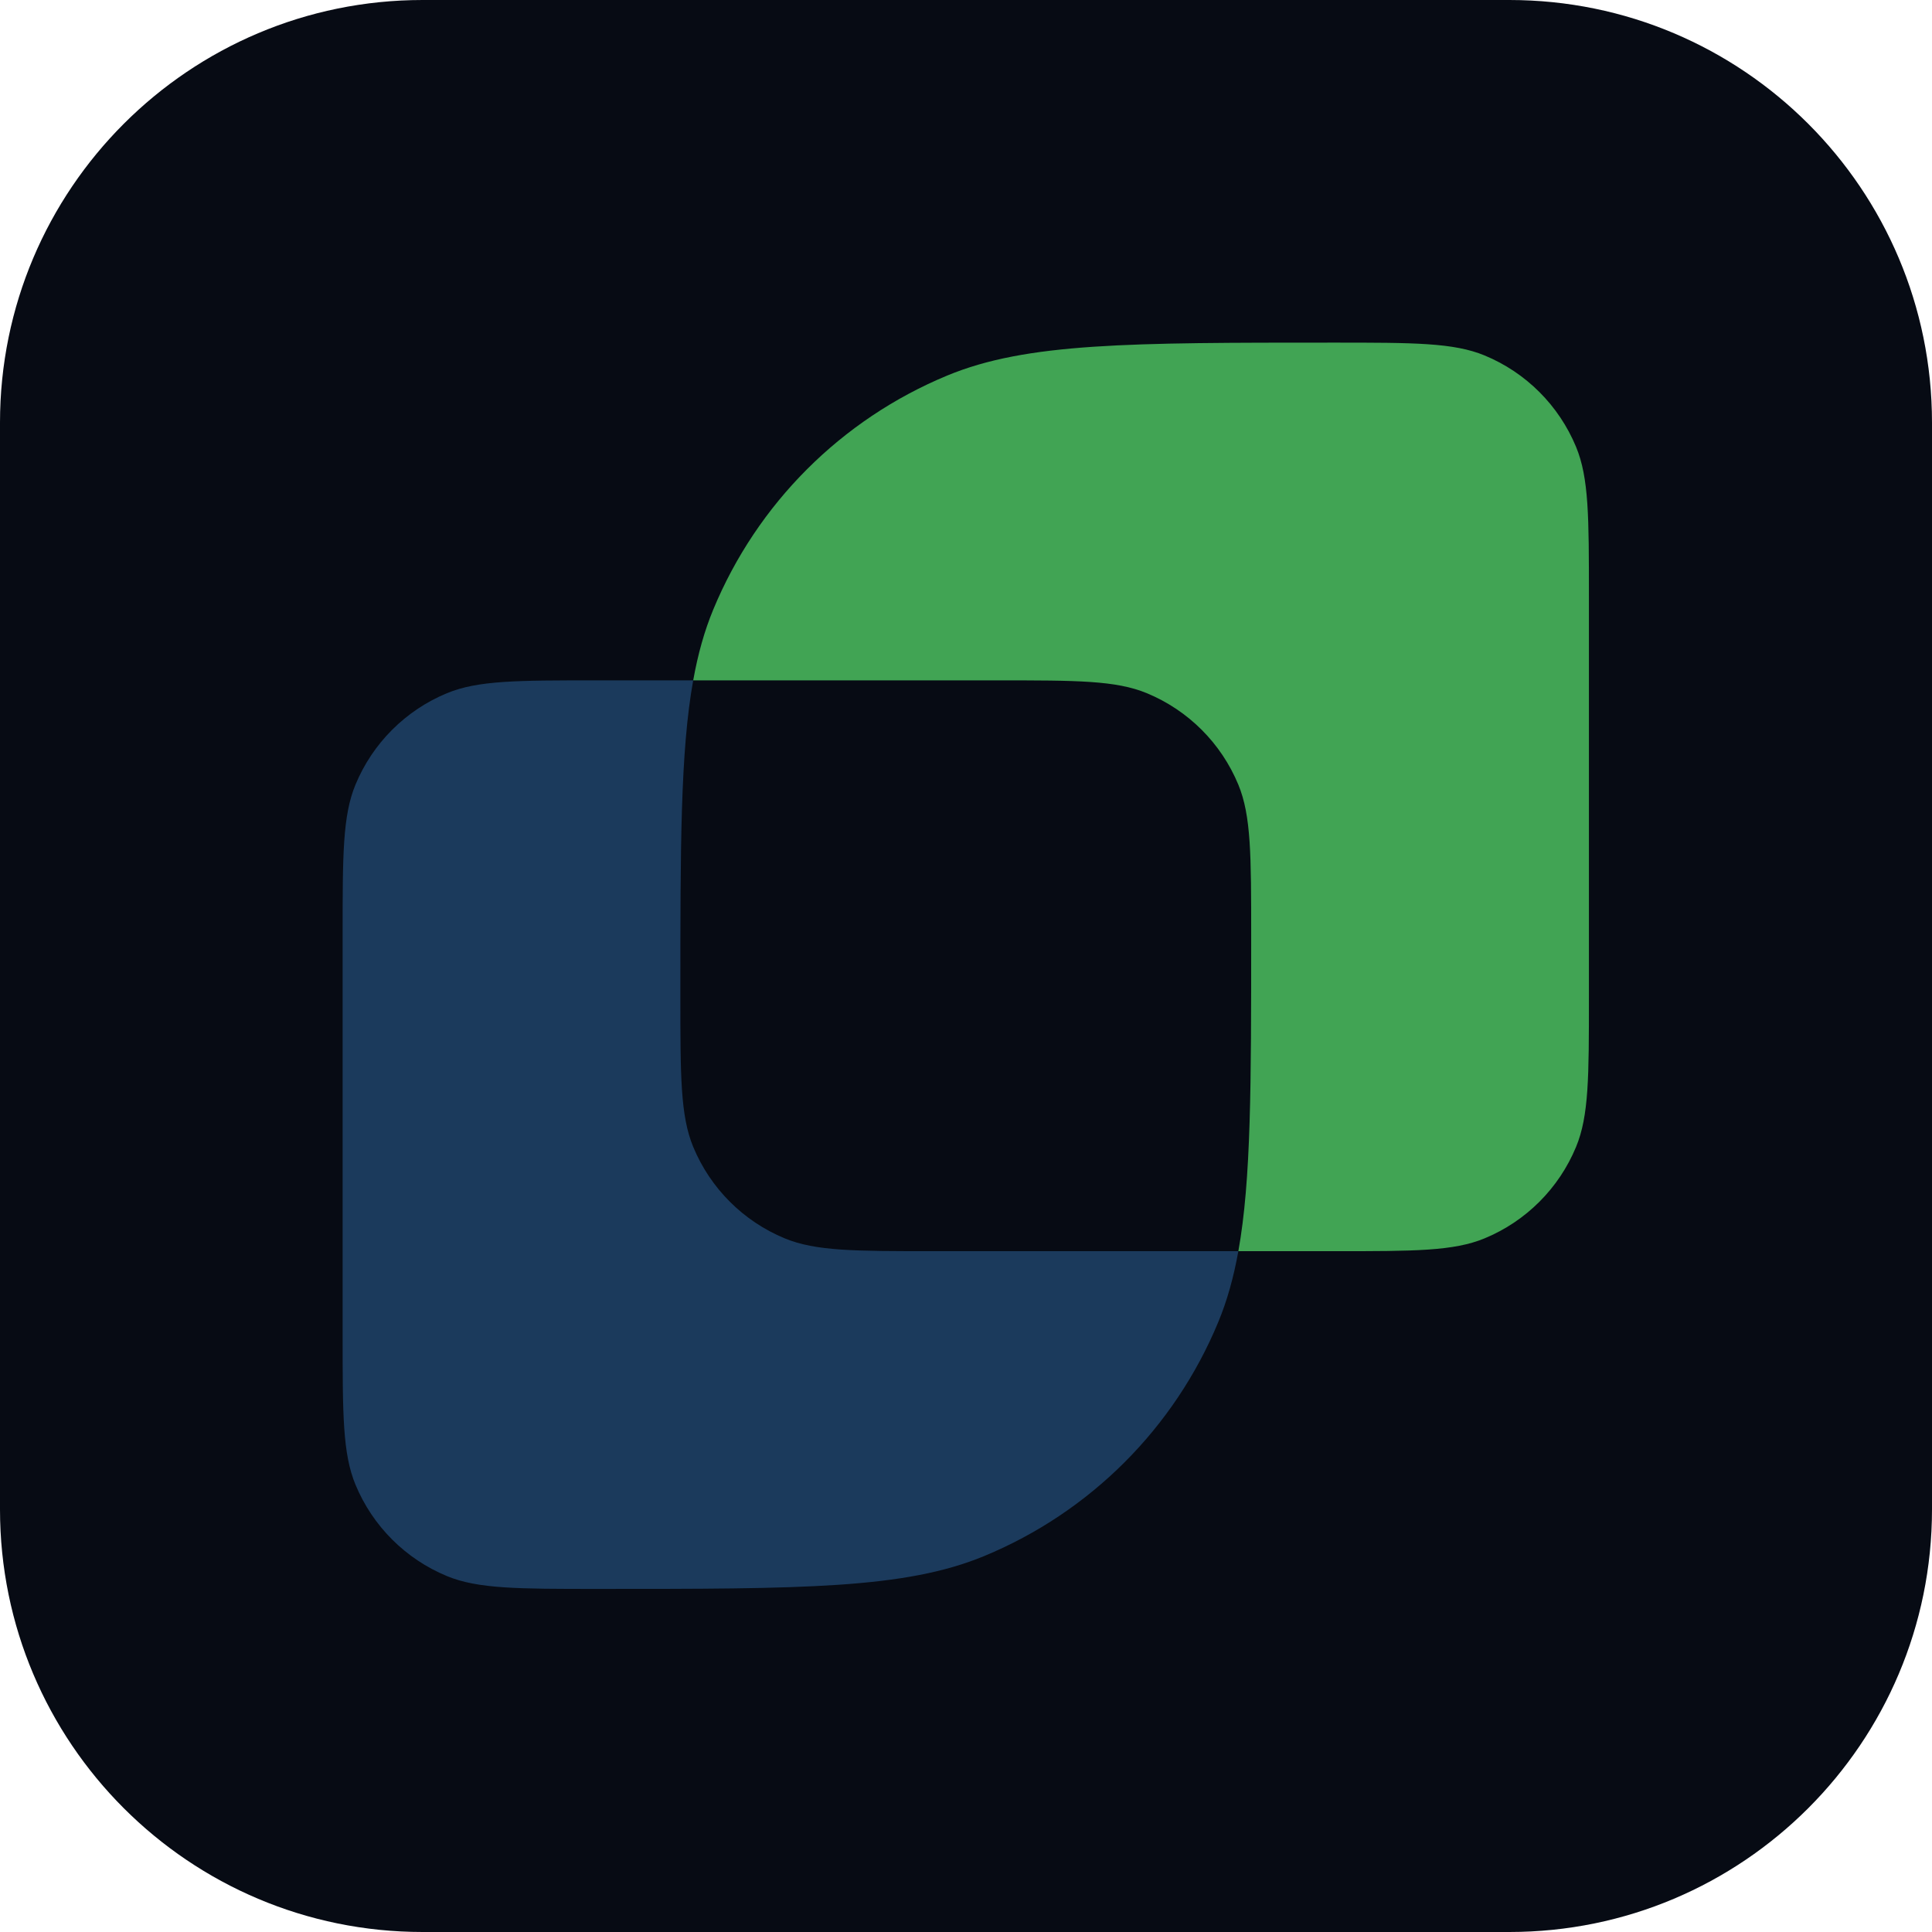
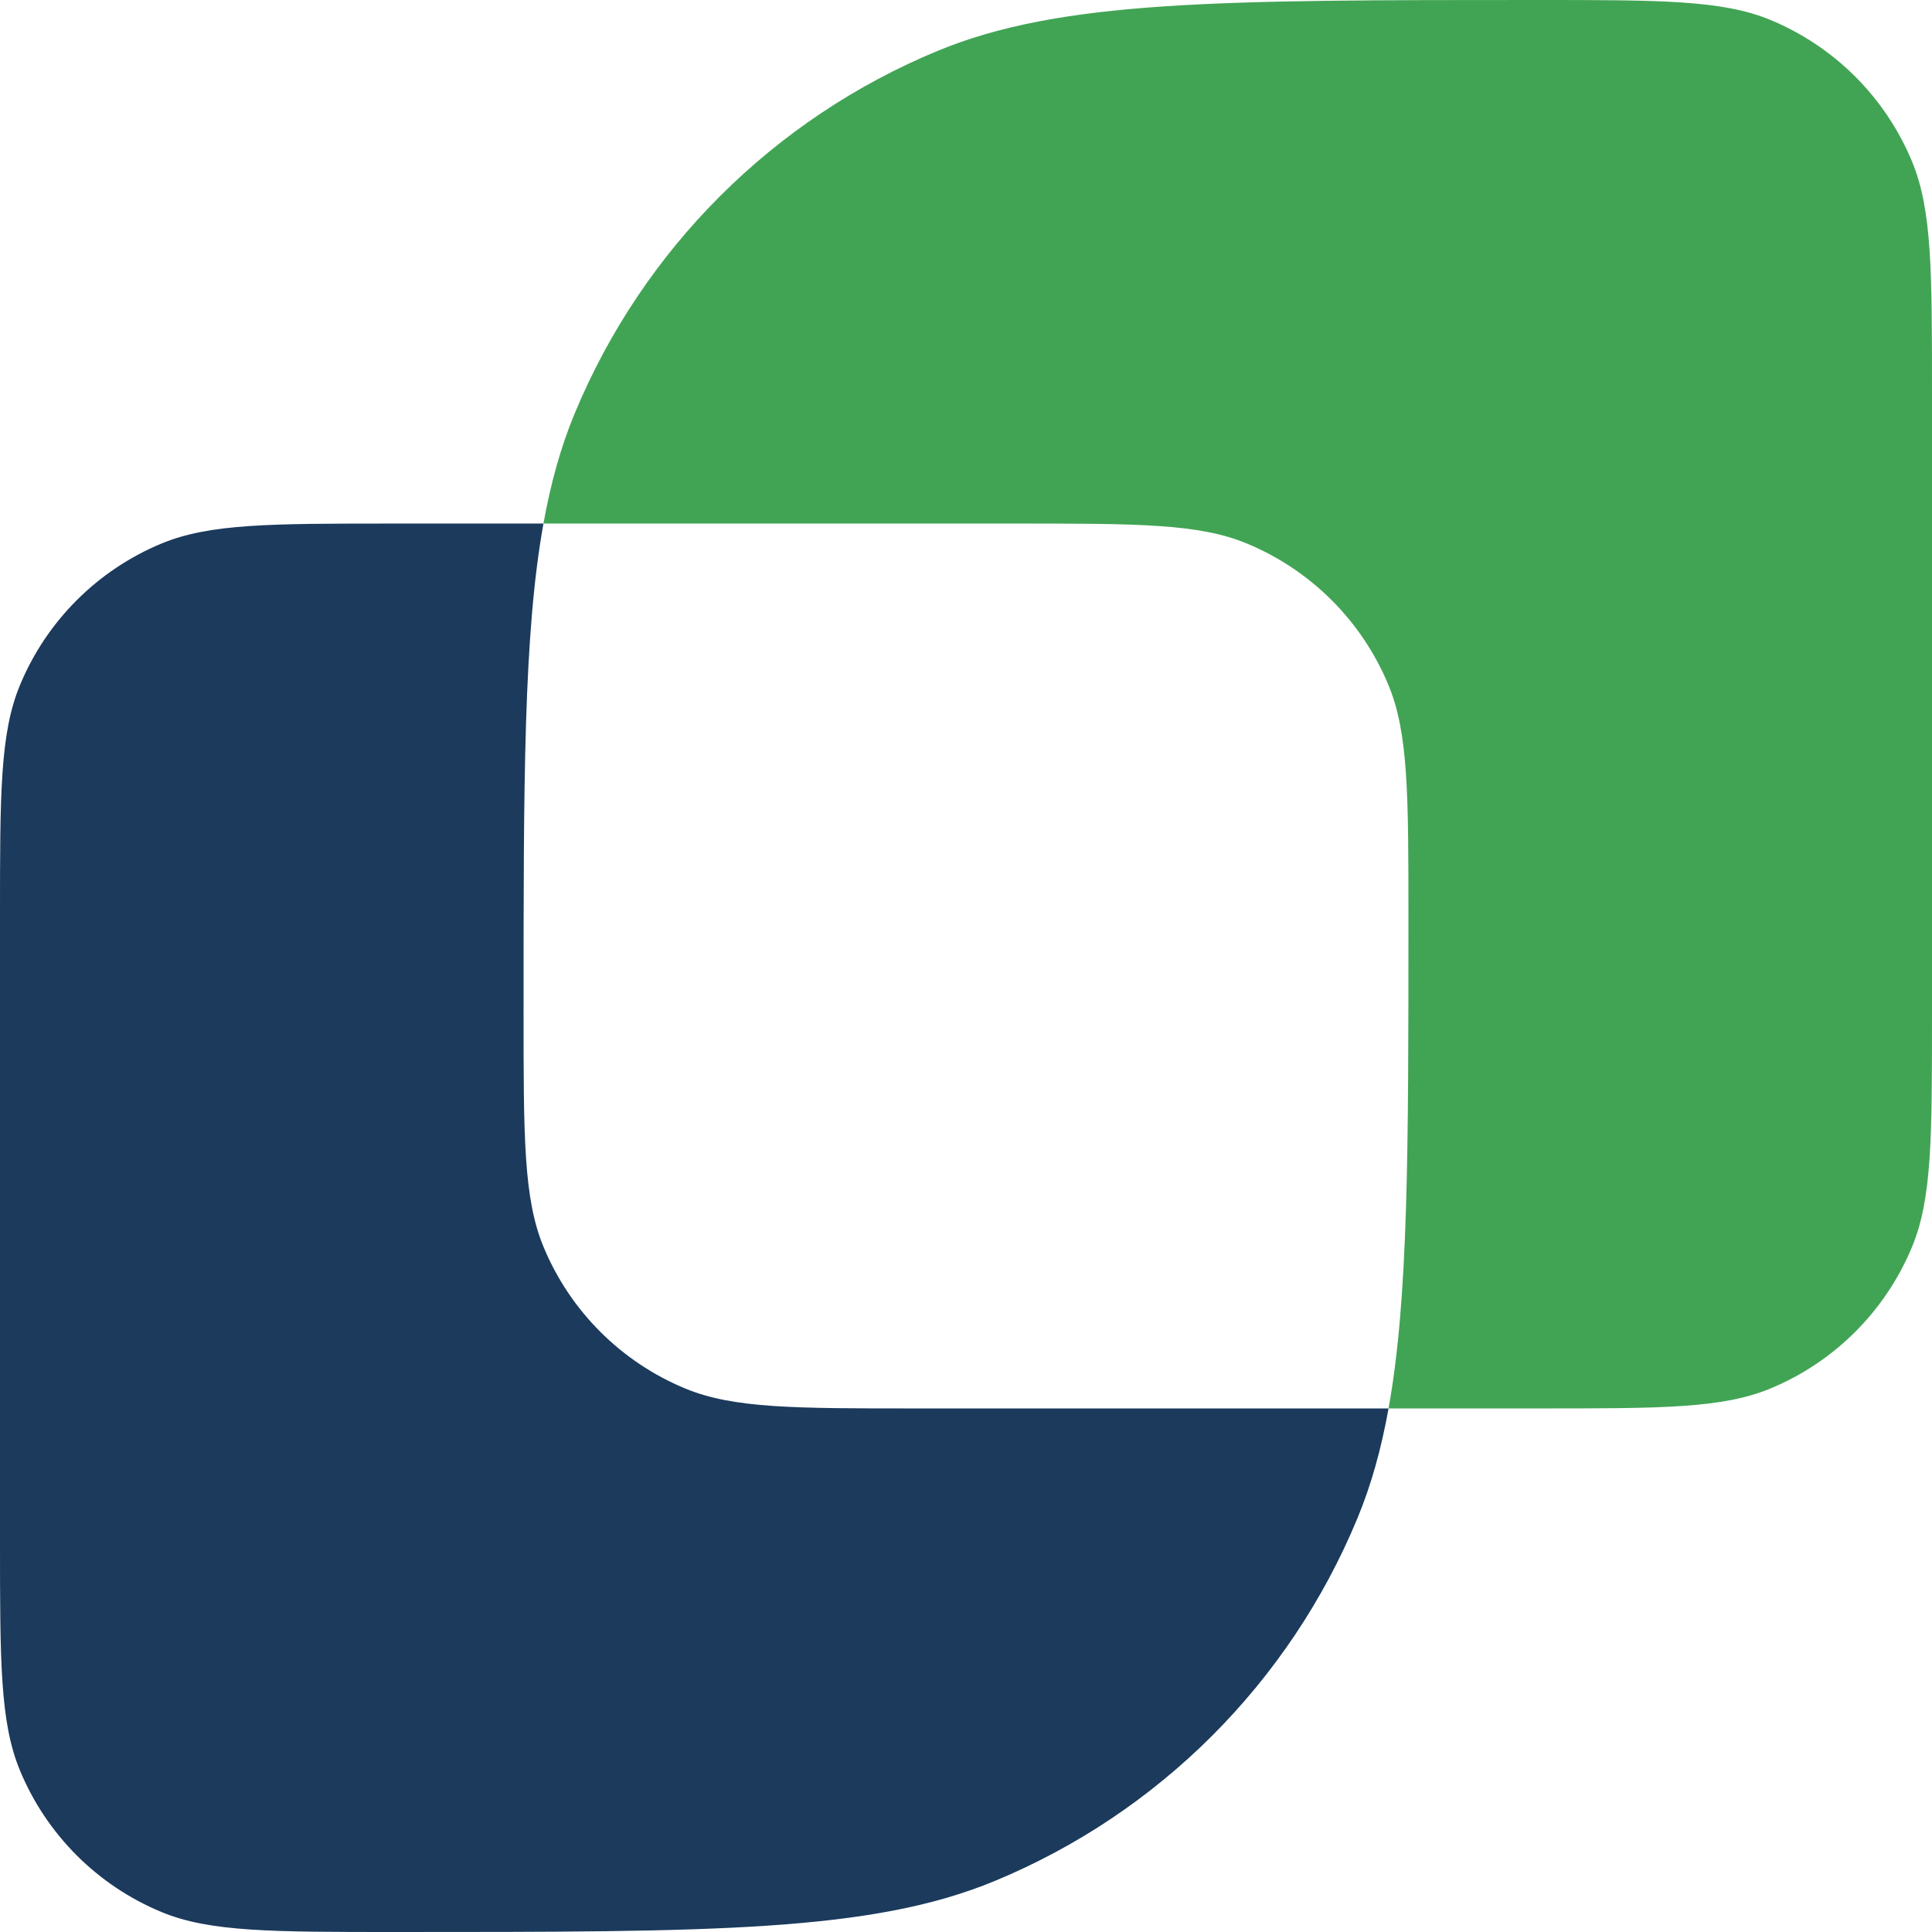
- <svg xmlns="http://www.w3.org/2000/svg" viewBox="0 0 64 64" role="img" aria-label="Dharwin">
-   <rect width="64" height="64" rx="14" fill="#070b14" />
-   <g transform="translate(11.35 11.35) scale(1.0)">
+ <svg xmlns="http://www.w3.org/2000/svg" viewBox="0 0 41.285 41.285" fill="none" role="img" aria-label="Dharwin">
+   <g>
    <path fill-rule="evenodd" clip-rule="evenodd" d="M29.672 30.097H32.894H32.895C35.501 30.097 36.804 30.097 37.832 29.671C39.203 29.103 40.291 28.014 40.859 26.643C41.285 25.615 41.285 24.312 41.285 21.706V8.391C41.285 5.785 41.285 4.481 40.859 3.453C40.291 2.083 39.203 0.994 37.832 0.426C36.804 1.41513e-05 35.48 -2.31214e-07 32.831 3.187e-10C26.051 5.93053e-07 22.661 1.98575e-05 20.029 1.09C16.52 2.544 13.732 5.332 12.278 8.841C11.984 9.551 11.77 10.316 11.613 11.188H21.706C24.312 11.188 25.615 11.188 26.643 11.614C28.014 12.182 29.103 13.271 29.671 14.642C30.097 15.67 30.097 16.994 30.097 19.642C30.097 24.593 30.097 27.736 29.672 30.097Z" fill="#41A454" />
    <path d="M11.188 21.643C11.188 16.692 11.188 13.549 11.613 11.188H8.391C5.785 11.188 4.481 11.188 3.453 11.614C2.083 12.182 0.994 13.271 0.426 14.642C1.33524e-05 15.67 0 16.973 0 19.58V32.894C0 35.5 1.87733e-05 36.804 0.426 37.832C0.994 39.203 2.083 40.292 3.453 40.859C4.481 41.285 5.805 41.285 8.453 41.285H8.454H8.455C15.235 41.285 18.624 41.285 21.256 40.195C24.765 38.742 27.553 35.954 29.007 32.444C29.301 31.734 29.515 30.969 29.672 30.097H19.58H19.579C16.973 30.097 15.67 30.097 14.642 29.671C13.271 29.103 12.182 28.014 11.614 26.643C11.188 25.615 11.188 24.291 11.188 21.643Z" fill="#1B3A5C" />
  </g>
</svg>
